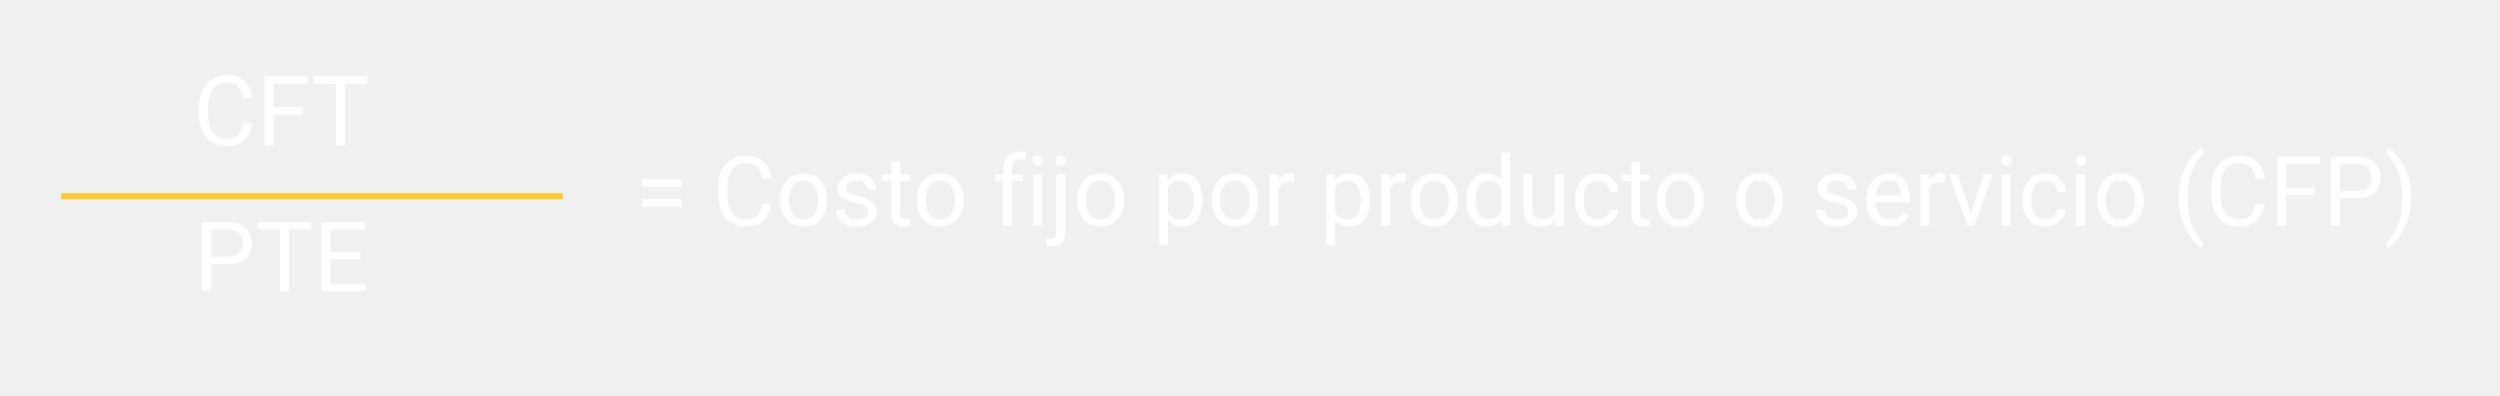
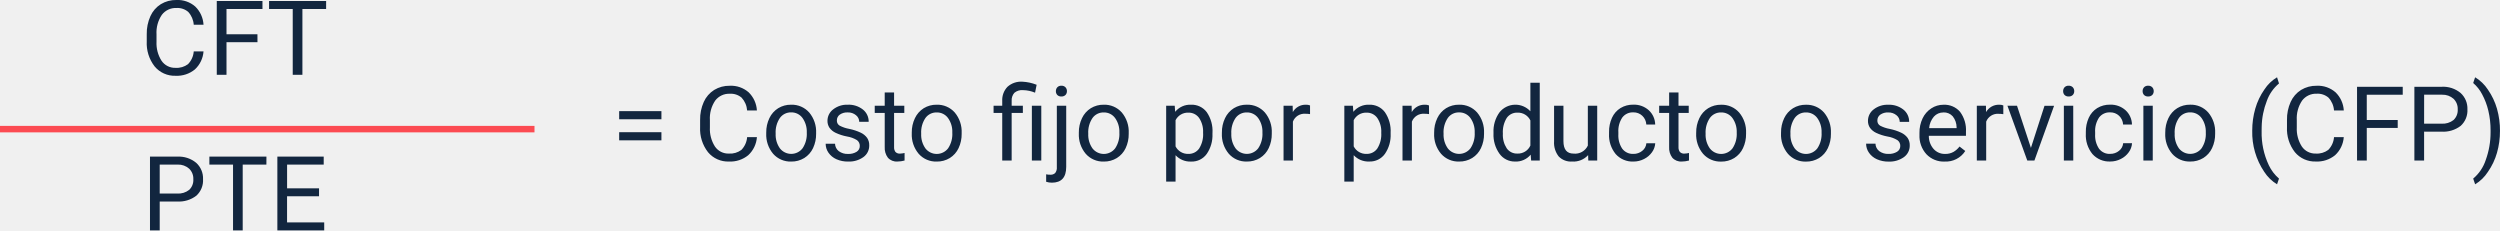
- <svg xmlns="http://www.w3.org/2000/svg" width="411" height="65" viewBox="0 0 411 65">
-   <g id="Grupo_138862" data-name="Grupo 138862" transform="translate(8277 5630.59)">
-     <g id="Grupo_138860" data-name="Grupo 138860" transform="translate(905 2)">
-       <g id="Grupo_138861" data-name="Grupo 138861">
-         <text id="_" data-name="   " transform="translate(-9182 -5632.59)" fill="#fff" font-size="16" font-family="Roboto-Regular, Roboto">
-           <tspan x="0" y="15" />
-           <tspan x="0" y="40" />
-         </text>
-       </g>
-       <text id="CFT_PTE" data-name="CFT PTE" transform="translate(-9182 -5623.709)" fill="#fff" font-size="16" font-family="Roboto-Regular, Roboto">
-         <tspan x="31.77" y="15">CFT</tspan>
-         <tspan x="31.883" y="39">PTE</tspan>
-       </text>
-       <text id="_Costo_fijo_por_producto_o_servicio_CFP_" data-name="= Costo fijo por producto o servicio (CFP)" transform="translate(-9085.432 -5610.482)" fill="#fff" font-size="16" font-family="Roboto-Regular, Roboto">
-         <tspan x="7.804" y="15">= Costo fijo por producto o servicio (CFP)</tspan>
-       </text>
-       <line id="Línea_494" data-name="Línea 494" x2="82.432" transform="translate(-9171.932 -5600.326)" fill="none" stroke="#feca2e" stroke-width="1" />
-     </g>
+ <svg xmlns="http://www.w3.org/2000/svg" width="385.563" height="35.531" viewBox="0 0 385.563 35.531">
+   <g id="img17" transform="translate(9367.16 7116.123)">
+     <path id="Path_193765" data-name="Path 193765" d="M41.457,11.391a4.185,4.185,0,0,1-1.332,2.785,4.365,4.365,0,0,1-2.98.98,4.008,4.008,0,0,1-3.23-1.445A5.815,5.815,0,0,1,32.7,9.844V8.75a6.481,6.481,0,0,1,.566-2.789,4.231,4.231,0,0,1,1.605-1.848,4.47,4.47,0,0,1,2.406-.645A4.11,4.11,0,0,1,40.184,4.48a4.235,4.235,0,0,1,1.273,2.8H39.949A3.268,3.268,0,0,0,39.1,5.307,2.565,2.565,0,0,0,37.277,4.7a2.684,2.684,0,0,0-2.254,1.063,4.882,4.882,0,0,0-.816,3.026v1.1a5.018,5.018,0,0,0,.773,2.948,2.5,2.5,0,0,0,2.164,1.095,2.887,2.887,0,0,0,1.918-.566,3.143,3.143,0,0,0,.887-1.973Zm8.32-1.414H45V15H43.5V3.625h7.047V4.852H45v3.9h4.773ZM60.363,4.852H56.707V15H55.215V4.852H51.566V3.625h8.8ZM34.7,34.547V39H33.2V27.625h4.2a4.215,4.215,0,0,1,2.926.953A3.231,3.231,0,0,1,41.383,31.1a3.189,3.189,0,0,1-1.035,2.551,4.4,4.4,0,0,1-2.965.895Zm0-1.227h2.7a2.7,2.7,0,0,0,1.844-.567,2.075,2.075,0,0,0,.641-1.64,2.143,2.143,0,0,0-.641-1.628,2.525,2.525,0,0,0-1.758-.634H34.7Zm16.453-4.469H47.5V39H46.008V28.852H42.359V27.625h8.8Zm8.117,4.891h-4.93v4.031H60.07V39H52.844V27.625h7.148v1.227H54.344v3.664h4.93Z" transform="translate(-9377.229 -7119.592)" fill="#12263f" />
+     <path id="Path_193764" data-name="Path 193764" d="M15.508,8.641H8.992V7.383h6.516Zm0,3.242H8.992v-1.25h6.516Zm14.727-.492A4.185,4.185,0,0,1,28.9,14.176a4.365,4.365,0,0,1-2.98.98,4.008,4.008,0,0,1-3.23-1.445,5.815,5.815,0,0,1-1.215-3.867V8.75a6.481,6.481,0,0,1,.566-2.789,4.231,4.231,0,0,1,1.605-1.848,4.47,4.47,0,0,1,2.406-.645A4.11,4.11,0,0,1,28.961,4.48a4.235,4.235,0,0,1,1.273,2.8H28.726a3.268,3.268,0,0,0-.848-1.975A2.565,2.565,0,0,0,26.054,4.7,2.684,2.684,0,0,0,23.8,5.759a4.882,4.882,0,0,0-.816,3.026v1.1a5.018,5.018,0,0,0,.773,2.948,2.5,2.5,0,0,0,2.164,1.095,2.886,2.886,0,0,0,1.918-.566,3.143,3.143,0,0,0,.887-1.973Zm1.438-.7a4.993,4.993,0,0,1,.488-2.234A3.643,3.643,0,0,1,33.519,6.93a3.7,3.7,0,0,1,1.988-.539,3.565,3.565,0,0,1,2.793,1.2,4.6,4.6,0,0,1,1.066,3.18v.1a5.036,5.036,0,0,1-.473,2.215,3.589,3.589,0,0,1-1.352,1.527,3.743,3.743,0,0,1-2.02.547,3.556,3.556,0,0,1-2.785-1.2A4.575,4.575,0,0,1,31.672,10.8Zm1.453.172a3.616,3.616,0,0,0,.652,2.258,2.211,2.211,0,0,0,3.5-.012,3.955,3.955,0,0,0,.648-2.418,3.61,3.61,0,0,0-.66-2.254,2.1,2.1,0,0,0-1.754-.863,2.075,2.075,0,0,0-1.727.852A3.925,3.925,0,0,0,33.125,10.867ZM46.1,12.758a1.064,1.064,0,0,0-.441-.91,4.249,4.249,0,0,0-1.539-.559,7.277,7.277,0,0,1-1.742-.562,2.479,2.479,0,0,1-.953-.781,1.869,1.869,0,0,1-.309-1.078A2.193,2.193,0,0,1,42,7.109a3.432,3.432,0,0,1,2.246-.719,3.532,3.532,0,0,1,2.332.742,2.357,2.357,0,0,1,.895,1.9H46.015a1.3,1.3,0,0,0-.5-1.023,1.888,1.888,0,0,0-1.27-.43,1.976,1.976,0,0,0-1.234.344,1.082,1.082,0,0,0-.445.9.877.877,0,0,0,.414.789,5.1,5.1,0,0,0,1.5.508,7.8,7.8,0,0,1,1.754.578,2.558,2.558,0,0,1,1,.809,1.988,1.988,0,0,1,.324,1.152,2.163,2.163,0,0,1-.906,1.816,3.8,3.8,0,0,1-2.352.684,4.257,4.257,0,0,1-1.8-.359,2.922,2.922,0,0,1-1.223-1,2.42,2.42,0,0,1-.441-1.395h1.445a1.5,1.5,0,0,0,.582,1.152,2.258,2.258,0,0,0,1.434.426,2.331,2.331,0,0,0,1.316-.332A1.02,1.02,0,0,0,46.1,12.758ZM51.39,4.5V6.547h1.578V7.664H51.39v5.249a1.173,1.173,0,0,0,.211.763.888.888,0,0,0,.719.254,3.5,3.5,0,0,0,.688-.094V15a4.215,4.215,0,0,1-1.109.155,1.8,1.8,0,0,1-1.461-.586,2.517,2.517,0,0,1-.492-1.664V7.664H48.406V6.547h1.539V4.5Zm2.727,6.2a4.993,4.993,0,0,1,.488-2.234A3.643,3.643,0,0,1,55.965,6.93a3.7,3.7,0,0,1,1.988-.539,3.565,3.565,0,0,1,2.793,1.2,4.6,4.6,0,0,1,1.066,3.18v.1a5.036,5.036,0,0,1-.473,2.215,3.589,3.589,0,0,1-1.352,1.527,3.743,3.743,0,0,1-2.02.547,3.556,3.556,0,0,1-2.785-1.2A4.575,4.575,0,0,1,54.117,10.8Zm1.453.172a3.616,3.616,0,0,0,.652,2.258,2.211,2.211,0,0,0,3.5-.012,3.955,3.955,0,0,0,.648-2.418,3.61,3.61,0,0,0-.66-2.254,2.1,2.1,0,0,0-1.754-.863,2.075,2.075,0,0,0-1.727.852A3.925,3.925,0,0,0,55.57,10.867ZM68.07,15V7.664H66.734V6.547H68.07V5.828a2.937,2.937,0,0,1,.809-2.2,3.136,3.136,0,0,1,2.285-.789,6.881,6.881,0,0,1,2.211.477l-.242,1.219a5.008,5.008,0,0,0-1.859-.391,1.819,1.819,0,0,0-1.34.418,1.723,1.723,0,0,0-.41,1.254v.734H71.25V7.664H69.523V15Zm6.023,0H72.64V6.547h1.453Zm3.844-8.453v9.43q0,2.438-2.211,2.438a2.7,2.7,0,0,1-.883-.14V17.125a2.794,2.794,0,0,0,.656.063.982.982,0,0,0,.738-.262,1.3,1.3,0,0,0,.254-.911V6.547ZM76.344,4.3a.867.867,0,0,1,.215-.59.79.79,0,0,1,.629-.246.819.819,0,0,1,.641.242.854.854,0,0,1,.219.594.826.826,0,0,1-.219.586.834.834,0,0,1-.641.234.808.808,0,0,1-.633-.234A.843.843,0,0,1,76.344,4.3ZM79.883,10.7a4.993,4.993,0,0,1,.488-2.234A3.643,3.643,0,0,1,81.73,6.93a3.7,3.7,0,0,1,1.988-.539,3.565,3.565,0,0,1,2.793,1.2,4.6,4.6,0,0,1,1.066,3.18v.1a5.036,5.036,0,0,1-.473,2.215,3.589,3.589,0,0,1-1.352,1.527,3.743,3.743,0,0,1-2.02.547,3.556,3.556,0,0,1-2.785-1.2A4.575,4.575,0,0,1,79.883,10.8Zm1.453.172a3.616,3.616,0,0,0,.652,2.258,2.211,2.211,0,0,0,3.5-.012,3.955,3.955,0,0,0,.648-2.418,3.61,3.61,0,0,0-.66-2.254,2.1,2.1,0,0,0-1.754-.863,2.075,2.075,0,0,0-1.727.852A3.925,3.925,0,0,0,81.336,10.867Zm19.156,0a5.062,5.062,0,0,1-.883,3.109,2.829,2.829,0,0,1-2.391,1.18A3.1,3.1,0,0,1,94.8,14.18v4.07H93.351V6.547h1.32l.07.938A2.977,2.977,0,0,1,97.2,6.391a2.882,2.882,0,0,1,2.41,1.148,5.117,5.117,0,0,1,.887,3.2ZM99.047,10.7a3.735,3.735,0,0,0-.609-2.258,1.963,1.963,0,0,0-1.672-.828A2.125,2.125,0,0,0,94.8,8.781V12.82a2.129,2.129,0,0,0,1.984,1.156,1.954,1.954,0,0,0,1.652-.824A4.077,4.077,0,0,0,99.047,10.7Zm2.9-.008a4.993,4.993,0,0,1,.488-2.234,3.643,3.643,0,0,1,1.359-1.531,3.7,3.7,0,0,1,1.988-.539,3.565,3.565,0,0,1,2.793,1.2,4.6,4.6,0,0,1,1.066,3.18v.1a5.036,5.036,0,0,1-.473,2.215,3.589,3.589,0,0,1-1.352,1.527,3.743,3.743,0,0,1-2.02.547,3.556,3.556,0,0,1-2.785-1.2,4.575,4.575,0,0,1-1.066-3.164Zm1.453.172a3.616,3.616,0,0,0,.652,2.258,2.211,2.211,0,0,0,3.5-.012A3.955,3.955,0,0,0,108.2,10.7a3.61,3.61,0,0,0-.66-2.254,2.1,2.1,0,0,0-1.754-.863,2.075,2.075,0,0,0-1.727.852A3.925,3.925,0,0,0,103.4,10.867Zm12.141-3.023a4.331,4.331,0,0,0-.711-.055A1.9,1.9,0,0,0,112.9,9v6h-1.445V6.547h1.406l.023.977A2.251,2.251,0,0,1,114.9,6.391a1.477,1.477,0,0,1,.641.109Zm12.43,3.023a5.062,5.062,0,0,1-.883,3.109,2.829,2.829,0,0,1-2.391,1.18,3.1,3.1,0,0,1-2.422-.977v4.07h-1.445V6.547h1.32l.07.938a2.977,2.977,0,0,1,2.453-1.094,2.882,2.882,0,0,1,2.41,1.148,5.117,5.117,0,0,1,.887,3.2Zm-1.445-.164a3.735,3.735,0,0,0-.609-2.258,1.963,1.963,0,0,0-1.672-.828,2.125,2.125,0,0,0-1.969,1.164V12.82a2.129,2.129,0,0,0,1.984,1.156,1.954,1.954,0,0,0,1.652-.824A4.077,4.077,0,0,0,126.523,10.7Zm7.367-2.859a4.331,4.331,0,0,0-.711-.055A1.9,1.9,0,0,0,131.25,9v6H129.8V6.547h1.406l.023.977a2.251,2.251,0,0,1,2.016-1.133,1.477,1.477,0,0,1,.641.109Zm.789,2.852a4.993,4.993,0,0,1,.488-2.234,3.642,3.642,0,0,1,1.359-1.531,3.7,3.7,0,0,1,1.988-.539,3.565,3.565,0,0,1,2.793,1.2,4.6,4.6,0,0,1,1.066,3.18v.1a5.036,5.036,0,0,1-.473,2.215,3.589,3.589,0,0,1-1.352,1.527,3.743,3.743,0,0,1-2.02.547,3.556,3.556,0,0,1-2.785-1.2,4.575,4.575,0,0,1-1.066-3.164Zm1.453.172a3.616,3.616,0,0,0,.652,2.258,2.211,2.211,0,0,0,3.5-.012,3.954,3.954,0,0,0,.648-2.418,3.61,3.61,0,0,0-.66-2.254,2.1,2.1,0,0,0-1.754-.863,2.075,2.075,0,0,0-1.727.852A3.925,3.925,0,0,0,136.133,10.867Zm7.7-.164a4.952,4.952,0,0,1,.922-3.129,3.137,3.137,0,0,1,4.766-.168V3h1.445V15H149.64l-.07-.906a2.943,2.943,0,0,1-2.414,1.063,2.887,2.887,0,0,1-2.395-1.2,5.008,5.008,0,0,1-.926-3.141Zm1.445.164a3.749,3.749,0,0,0,.594,2.25,1.919,1.919,0,0,0,1.641.813,2.108,2.108,0,0,0,2.008-1.234V8.813a2.125,2.125,0,0,0-1.992-1.2,1.929,1.929,0,0,0-1.656.82A4.128,4.128,0,0,0,145.281,10.867Zm13.148,3.3a3.07,3.07,0,0,1-2.477.992,2.628,2.628,0,0,1-2.059-.785,3.4,3.4,0,0,1-.715-2.324v-5.5h1.445v5.461q0,1.922,1.563,1.922a2.163,2.163,0,0,0,2.2-1.234V6.547h1.445V15h-1.375Zm6.992-.187a2.082,2.082,0,0,0,1.352-.469,1.649,1.649,0,0,0,.641-1.172h1.367a2.621,2.621,0,0,1-.5,1.383,3.293,3.293,0,0,1-1.23,1.047,3.55,3.55,0,0,1-1.629.391A3.482,3.482,0,0,1,162.676,14a4.59,4.59,0,0,1-1.02-3.152v-.242a5.089,5.089,0,0,1,.453-2.2,3.451,3.451,0,0,1,1.3-1.492,3.7,3.7,0,0,1,2-.531,3.39,3.39,0,0,1,2.363.852,3.043,3.043,0,0,1,1,2.211h-1.367a1.992,1.992,0,0,0-.621-1.348,1.932,1.932,0,0,0-1.379-.527,2.023,2.023,0,0,0-1.707.793,3.724,3.724,0,0,0-.605,2.293v.273a3.65,3.65,0,0,0,.6,2.25A2.033,2.033,0,0,0,165.422,13.977ZM172.367,4.5V6.547h1.578V7.664h-1.578v5.249a1.173,1.173,0,0,0,.211.763.888.888,0,0,0,.719.254,3.5,3.5,0,0,0,.688-.094V15a4.215,4.215,0,0,1-1.109.155,1.8,1.8,0,0,1-1.461-.586,2.517,2.517,0,0,1-.492-1.664V7.664h-1.539V6.547h1.539V4.5Zm2.727,6.2a4.993,4.993,0,0,1,.488-2.234,3.642,3.642,0,0,1,1.359-1.531,3.7,3.7,0,0,1,1.988-.539,3.565,3.565,0,0,1,2.793,1.2,4.6,4.6,0,0,1,1.066,3.18v.1a5.036,5.036,0,0,1-.473,2.215,3.589,3.589,0,0,1-1.352,1.527,3.743,3.743,0,0,1-2.02.547,3.556,3.556,0,0,1-2.785-1.2,4.575,4.575,0,0,1-1.066-3.164Zm1.453.172a3.616,3.616,0,0,0,.652,2.258,2.211,2.211,0,0,0,3.5-.012,3.954,3.954,0,0,0,.648-2.418,3.61,3.61,0,0,0-.66-2.254,2.1,2.1,0,0,0-1.754-.863,2.075,2.075,0,0,0-1.727.852A3.925,3.925,0,0,0,176.547,10.867Zm11.633-.172a4.993,4.993,0,0,1,.488-2.234,3.642,3.642,0,0,1,1.359-1.531,3.7,3.7,0,0,1,1.988-.539,3.565,3.565,0,0,1,2.793,1.2,4.6,4.6,0,0,1,1.066,3.18v.1a5.036,5.036,0,0,1-.473,2.215,3.589,3.589,0,0,1-1.352,1.527,3.743,3.743,0,0,1-2.02.547,3.556,3.556,0,0,1-2.785-1.2,4.575,4.575,0,0,1-1.066-3.164Zm1.453.172a3.616,3.616,0,0,0,.652,2.258,2.211,2.211,0,0,0,3.5-.012,3.954,3.954,0,0,0,.648-2.418,3.61,3.61,0,0,0-.66-2.254,2.1,2.1,0,0,0-1.754-.863,2.075,2.075,0,0,0-1.727.852A3.925,3.925,0,0,0,189.633,10.867Zm16.938,1.891a1.064,1.064,0,0,0-.441-.91,4.249,4.249,0,0,0-1.539-.559,7.277,7.277,0,0,1-1.742-.562,2.479,2.479,0,0,1-.953-.781,1.869,1.869,0,0,1-.309-1.078,2.193,2.193,0,0,1,.879-1.758,3.432,3.432,0,0,1,2.246-.719,3.532,3.532,0,0,1,2.332.742,2.357,2.357,0,0,1,.895,1.9h-1.453a1.3,1.3,0,0,0-.5-1.023,1.888,1.888,0,0,0-1.27-.43,1.976,1.976,0,0,0-1.234.344,1.082,1.082,0,0,0-.445.9.877.877,0,0,0,.414.789,5.1,5.1,0,0,0,1.5.508,7.8,7.8,0,0,1,1.754.578,2.558,2.558,0,0,1,1,.809,1.988,1.988,0,0,1,.324,1.152,2.163,2.163,0,0,1-.906,1.816,3.8,3.8,0,0,1-2.352.684,4.257,4.257,0,0,1-1.8-.359,2.922,2.922,0,0,1-1.223-1A2.42,2.42,0,0,1,201.3,12.4h1.445a1.5,1.5,0,0,0,.582,1.152,2.258,2.258,0,0,0,1.434.426,2.331,2.331,0,0,0,1.316-.332A1.02,1.02,0,0,0,206.57,12.758Zm6.836,2.4a3.693,3.693,0,0,1-2.8-1.129,4.19,4.19,0,0,1-1.078-3.02v-.266a5.073,5.073,0,0,1,.48-2.246,3.748,3.748,0,0,1,1.344-1.547,3.378,3.378,0,0,1,1.871-.559,3.166,3.166,0,0,1,2.563,1.086,4.7,4.7,0,0,1,.914,3.109v.6h-5.727a3,3,0,0,0,.73,2.02,2.3,2.3,0,0,0,1.777.77,2.517,2.517,0,0,0,1.3-.312,3.258,3.258,0,0,0,.93-.828l.883.688A3.55,3.55,0,0,1,213.406,15.156Zm-.18-7.578a1.928,1.928,0,0,0-1.469.637A3.1,3.1,0,0,0,211.023,10h4.234V9.891a2.753,2.753,0,0,0-.594-1.707A1.815,1.815,0,0,0,213.226,7.578Zm9.234.266a4.331,4.331,0,0,0-.711-.055A1.9,1.9,0,0,0,219.82,9v6h-1.445V6.547h1.406l.023.977a2.251,2.251,0,0,1,2.016-1.133,1.477,1.477,0,0,1,.641.109Zm4.258,5.2,2.094-6.492h1.477L227.258,15h-1.1l-3.062-8.453h1.477ZM233.25,15H231.8V6.547h1.445ZM231.687,4.3a.863.863,0,0,1,.215-.594.807.807,0,0,1,.637-.242.819.819,0,0,1,.641.242.854.854,0,0,1,.219.594.826.826,0,0,1-.219.586.834.834,0,0,1-.641.234.821.821,0,0,1-.637-.234A.834.834,0,0,1,231.687,4.3Zm7.266,9.672a2.082,2.082,0,0,0,1.352-.469,1.649,1.649,0,0,0,.641-1.172h1.367a2.621,2.621,0,0,1-.5,1.383,3.293,3.293,0,0,1-1.23,1.047,3.55,3.55,0,0,1-1.629.391A3.482,3.482,0,0,1,236.207,14a4.59,4.59,0,0,1-1.02-3.152v-.242a5.089,5.089,0,0,1,.453-2.2,3.451,3.451,0,0,1,1.3-1.492,3.7,3.7,0,0,1,2-.531,3.39,3.39,0,0,1,2.363.852,3.043,3.043,0,0,1,1,2.211h-1.367a1.992,1.992,0,0,0-.621-1.348,1.932,1.932,0,0,0-1.379-.527,2.023,2.023,0,0,0-1.707.793,3.724,3.724,0,0,0-.605,2.293v.273a3.65,3.65,0,0,0,.6,2.25A2.033,2.033,0,0,0,238.953,13.977ZM245.508,15h-1.445V6.547h1.445ZM243.945,4.3a.863.863,0,0,1,.215-.594.807.807,0,0,1,.637-.242.819.819,0,0,1,.641.242.854.854,0,0,1,.219.594.826.826,0,0,1-.219.586.834.834,0,0,1-.641.234.821.821,0,0,1-.637-.234A.834.834,0,0,1,243.945,4.3Zm3.492,6.391a4.993,4.993,0,0,1,.488-2.234,3.642,3.642,0,0,1,1.359-1.531,3.7,3.7,0,0,1,1.988-.539,3.565,3.565,0,0,1,2.793,1.2,4.6,4.6,0,0,1,1.066,3.18v.1a5.036,5.036,0,0,1-.473,2.215,3.589,3.589,0,0,1-1.352,1.527,3.743,3.743,0,0,1-2.02.547,3.556,3.556,0,0,1-2.785-1.2,4.575,4.575,0,0,1-1.066-3.164Zm1.453.172a3.616,3.616,0,0,0,.652,2.258,2.211,2.211,0,0,0,3.5-.012,3.954,3.954,0,0,0,.648-2.418,3.61,3.61,0,0,0-.66-2.254,2.1,2.1,0,0,0-1.754-.863,2.075,2.075,0,0,0-1.727.852A3.925,3.925,0,0,0,248.89,10.867Zm11.961-.484a12.079,12.079,0,0,1,.473-3.391,9.849,9.849,0,0,1,1.41-2.953,6,6,0,0,1,1.945-1.875l.3.953a6.222,6.222,0,0,0-1.871,2.672,11.583,11.583,0,0,0-.8,4.023l-.008.664a11.643,11.643,0,0,0,1.1,5.234,6.252,6.252,0,0,0,1.578,2.078l-.3.883a6.192,6.192,0,0,1-1.984-1.937A10.859,10.859,0,0,1,260.851,10.383Zm14.117,1.008a4.185,4.185,0,0,1-1.332,2.785,4.365,4.365,0,0,1-2.98.98,4.008,4.008,0,0,1-3.23-1.445,5.815,5.815,0,0,1-1.215-3.867V8.75a6.481,6.481,0,0,1,.566-2.789,4.231,4.231,0,0,1,1.605-1.848,4.47,4.47,0,0,1,2.406-.645A4.11,4.11,0,0,1,273.7,4.48a4.235,4.235,0,0,1,1.273,2.8h-1.508a3.268,3.268,0,0,0-.848-1.975,2.565,2.565,0,0,0-1.824-.611,2.684,2.684,0,0,0-2.254,1.063,4.882,4.882,0,0,0-.816,3.026v1.1a5.018,5.018,0,0,0,.773,2.948,2.5,2.5,0,0,0,2.164,1.095,2.886,2.886,0,0,0,1.918-.566,3.143,3.143,0,0,0,.887-1.973Zm8.32-1.414h-4.773V15h-1.5V3.625h7.047V4.852h-5.547v3.9h4.773Zm4.07.57V15h-1.5V3.625h4.2a4.215,4.215,0,0,1,2.926.953A3.231,3.231,0,0,1,294.039,7.1,3.189,3.189,0,0,1,293,9.652a4.4,4.4,0,0,1-2.965.895Zm0-1.227h2.7a2.7,2.7,0,0,0,1.844-.567,2.075,2.075,0,0,0,.641-1.64,2.143,2.143,0,0,0-.641-1.628,2.525,2.525,0,0,0-1.758-.634h-2.781Zm11.7,1.141a12.084,12.084,0,0,1-.457,3.34,9.876,9.876,0,0,1-1.4,2.949,6.127,6.127,0,0,1-1.973,1.922l-.3-.883a6.281,6.281,0,0,0,1.934-2.863,12.387,12.387,0,0,0,.746-4.309v-.25a12.862,12.862,0,0,0-.344-3.051,10.3,10.3,0,0,0-.957-2.527,5.838,5.838,0,0,0-1.379-1.742l.3-.883A6.1,6.1,0,0,1,297.2,4.07a9.9,9.9,0,0,1,1.4,2.945A12.363,12.363,0,0,1,299.062,10.461Z" transform="translate(-9280.66 -7106.365)" fill="#12263f" />
+     <line id="Line_514" data-name="Line 514" x2="82.432" transform="translate(-9367.16 -7096.209)" fill="none" stroke="#fc4b52" stroke-width="1" />
  </g>
</svg>
